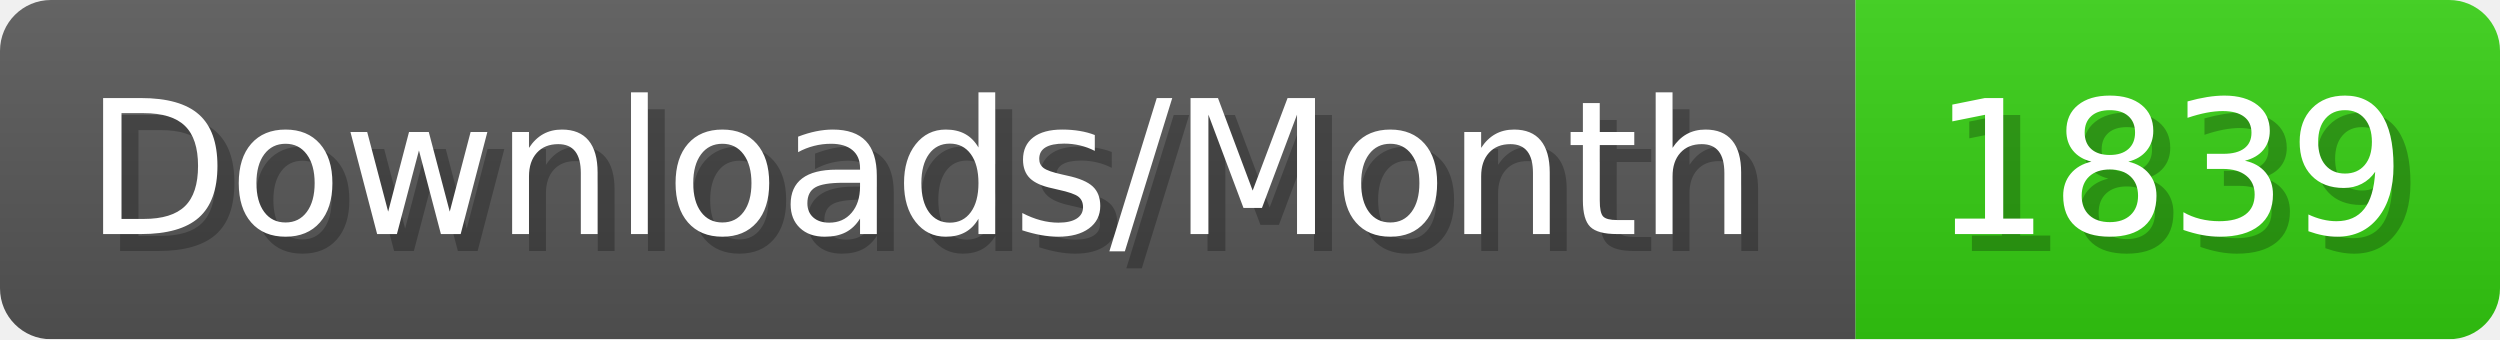
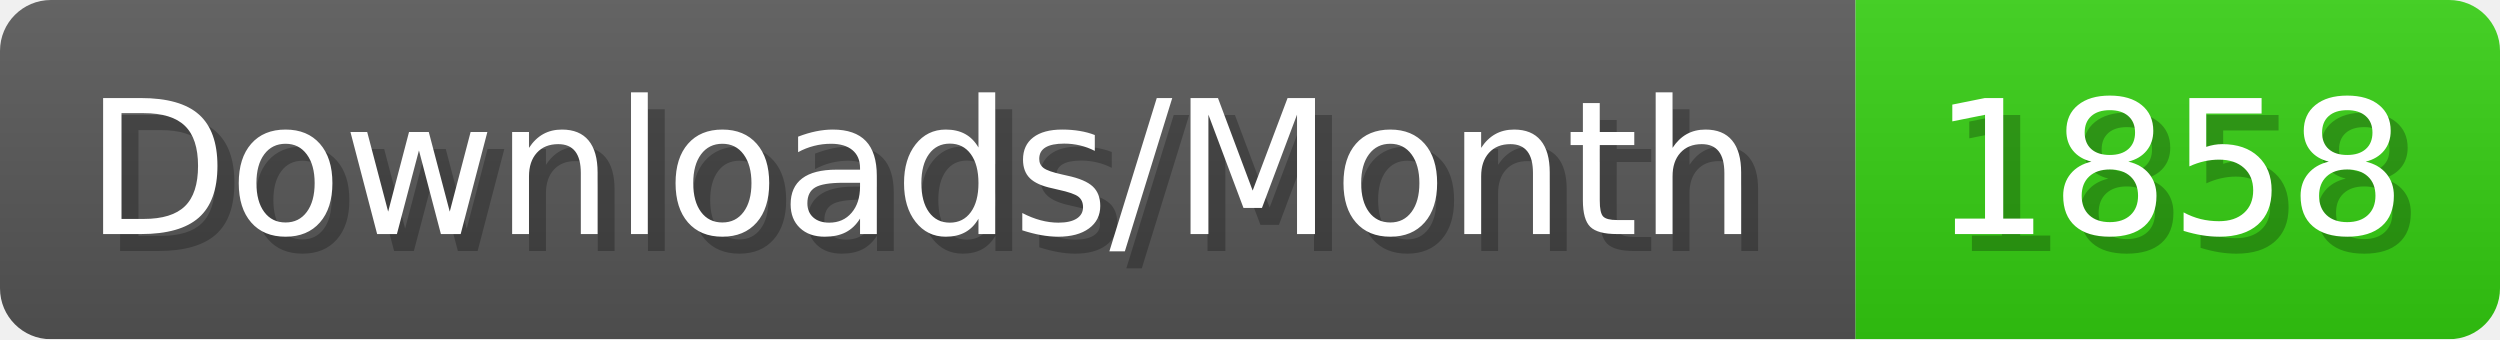
- <svg xmlns="http://www.w3.org/2000/svg" width="147.4" height="20" viewBox="0 0 1474 200" role="img" aria-label="Downloads/Month: 1839">
+ <svg xmlns="http://www.w3.org/2000/svg" width="147.4" height="20" viewBox="0 0 1474 200" role="img" aria-label="Downloads/Month: 1858">
  <linearGradient id="YlXUI" x2="0" y2="100%">
    <stop offset="0" stop-opacity=".1" stop-color="#EEE" />
    <stop offset="1" stop-opacity=".1" />
  </linearGradient>
  <mask id="JHhop">
    <rect width="1474" height="200" rx="30" fill="#FFF" />
  </mask>
  <g mask="url(#JHhop)">
    <rect width="1094" height="200" fill="#555" />
    <rect width="380" height="200" fill="#3C1" x="1094" />
    <rect width="1474" height="200" fill="url(#YlXUI)" />
  </g>
  <g aria-hidden="true" fill="#fff" text-anchor="start" font-family="Verdana,DejaVu Sans,sans-serif" font-size="110">
    <text x="60" y="148" textLength="994" fill="#000" opacity="0.25">Downloads/Month</text>
    <text x="50" y="138" textLength="994">Downloads/Month</text>
-     <text x="1149" y="148" textLength="280" fill="#000" opacity="0.25">1839</text>
-     <text x="1139" y="138" textLength="280">1839</text>
+     <text x="1149" y="148" textLength="280" fill="#000" opacity="0.25">1858</text>
+     <text x="1139" y="138" textLength="280">1858</text>
  </g>
</svg>
